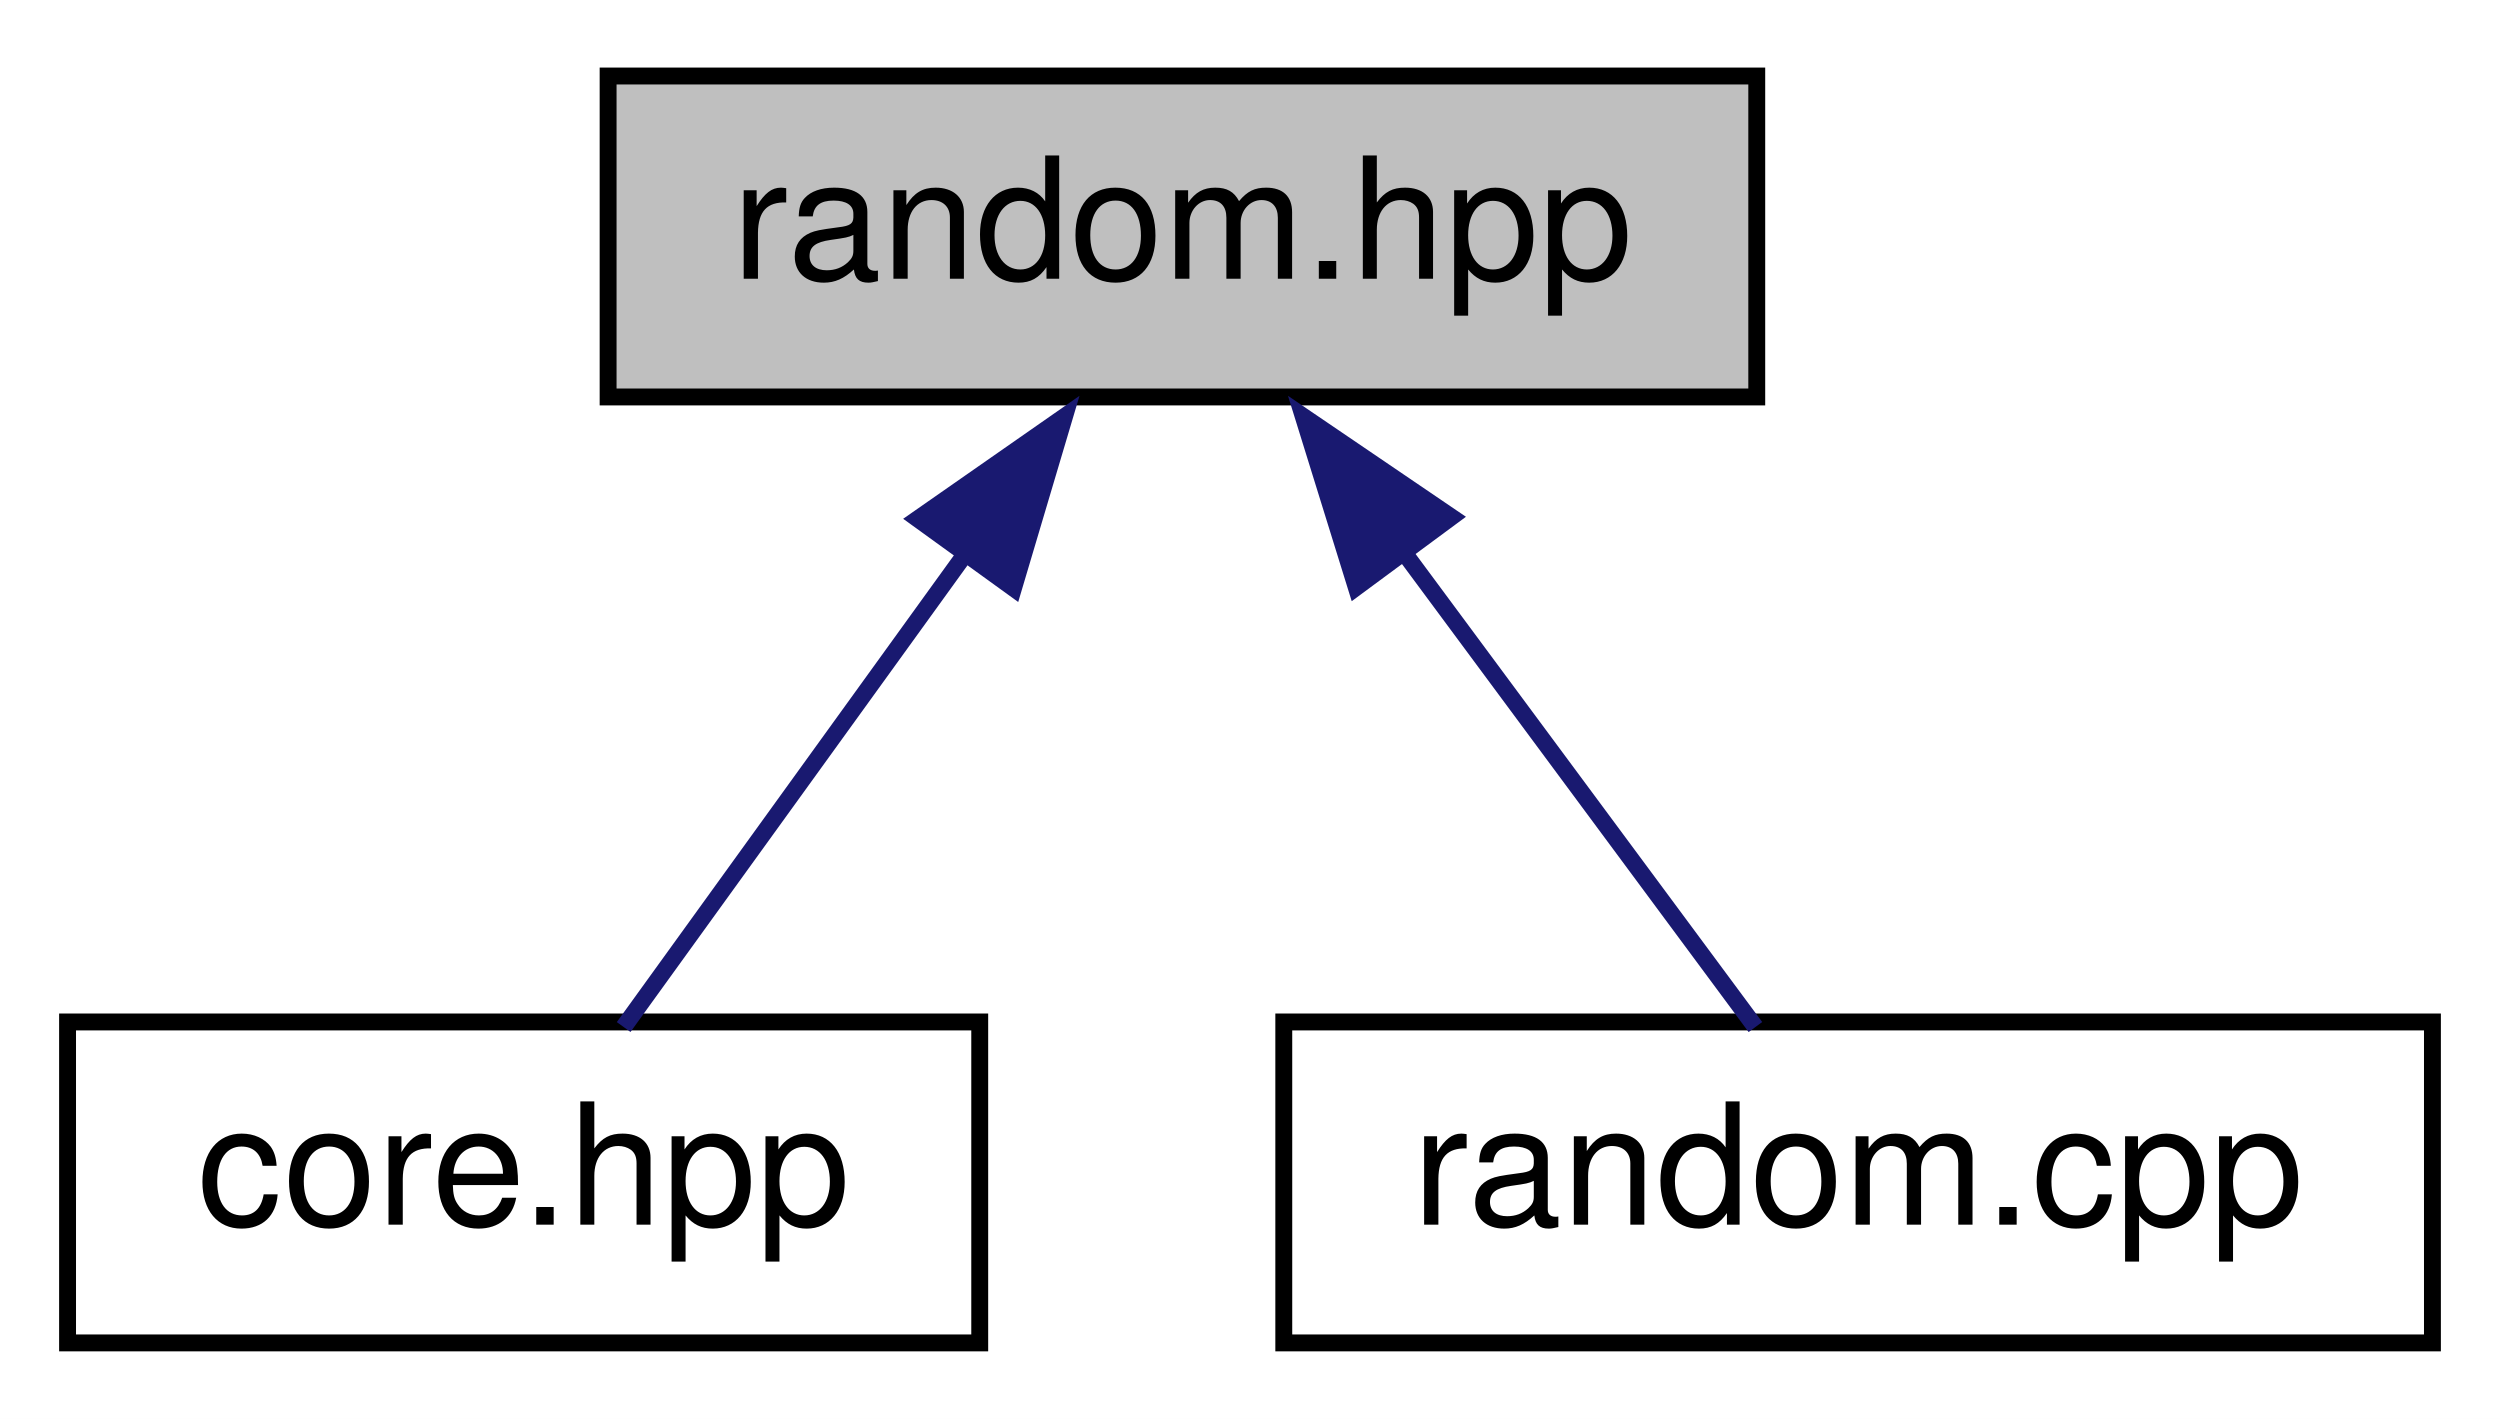
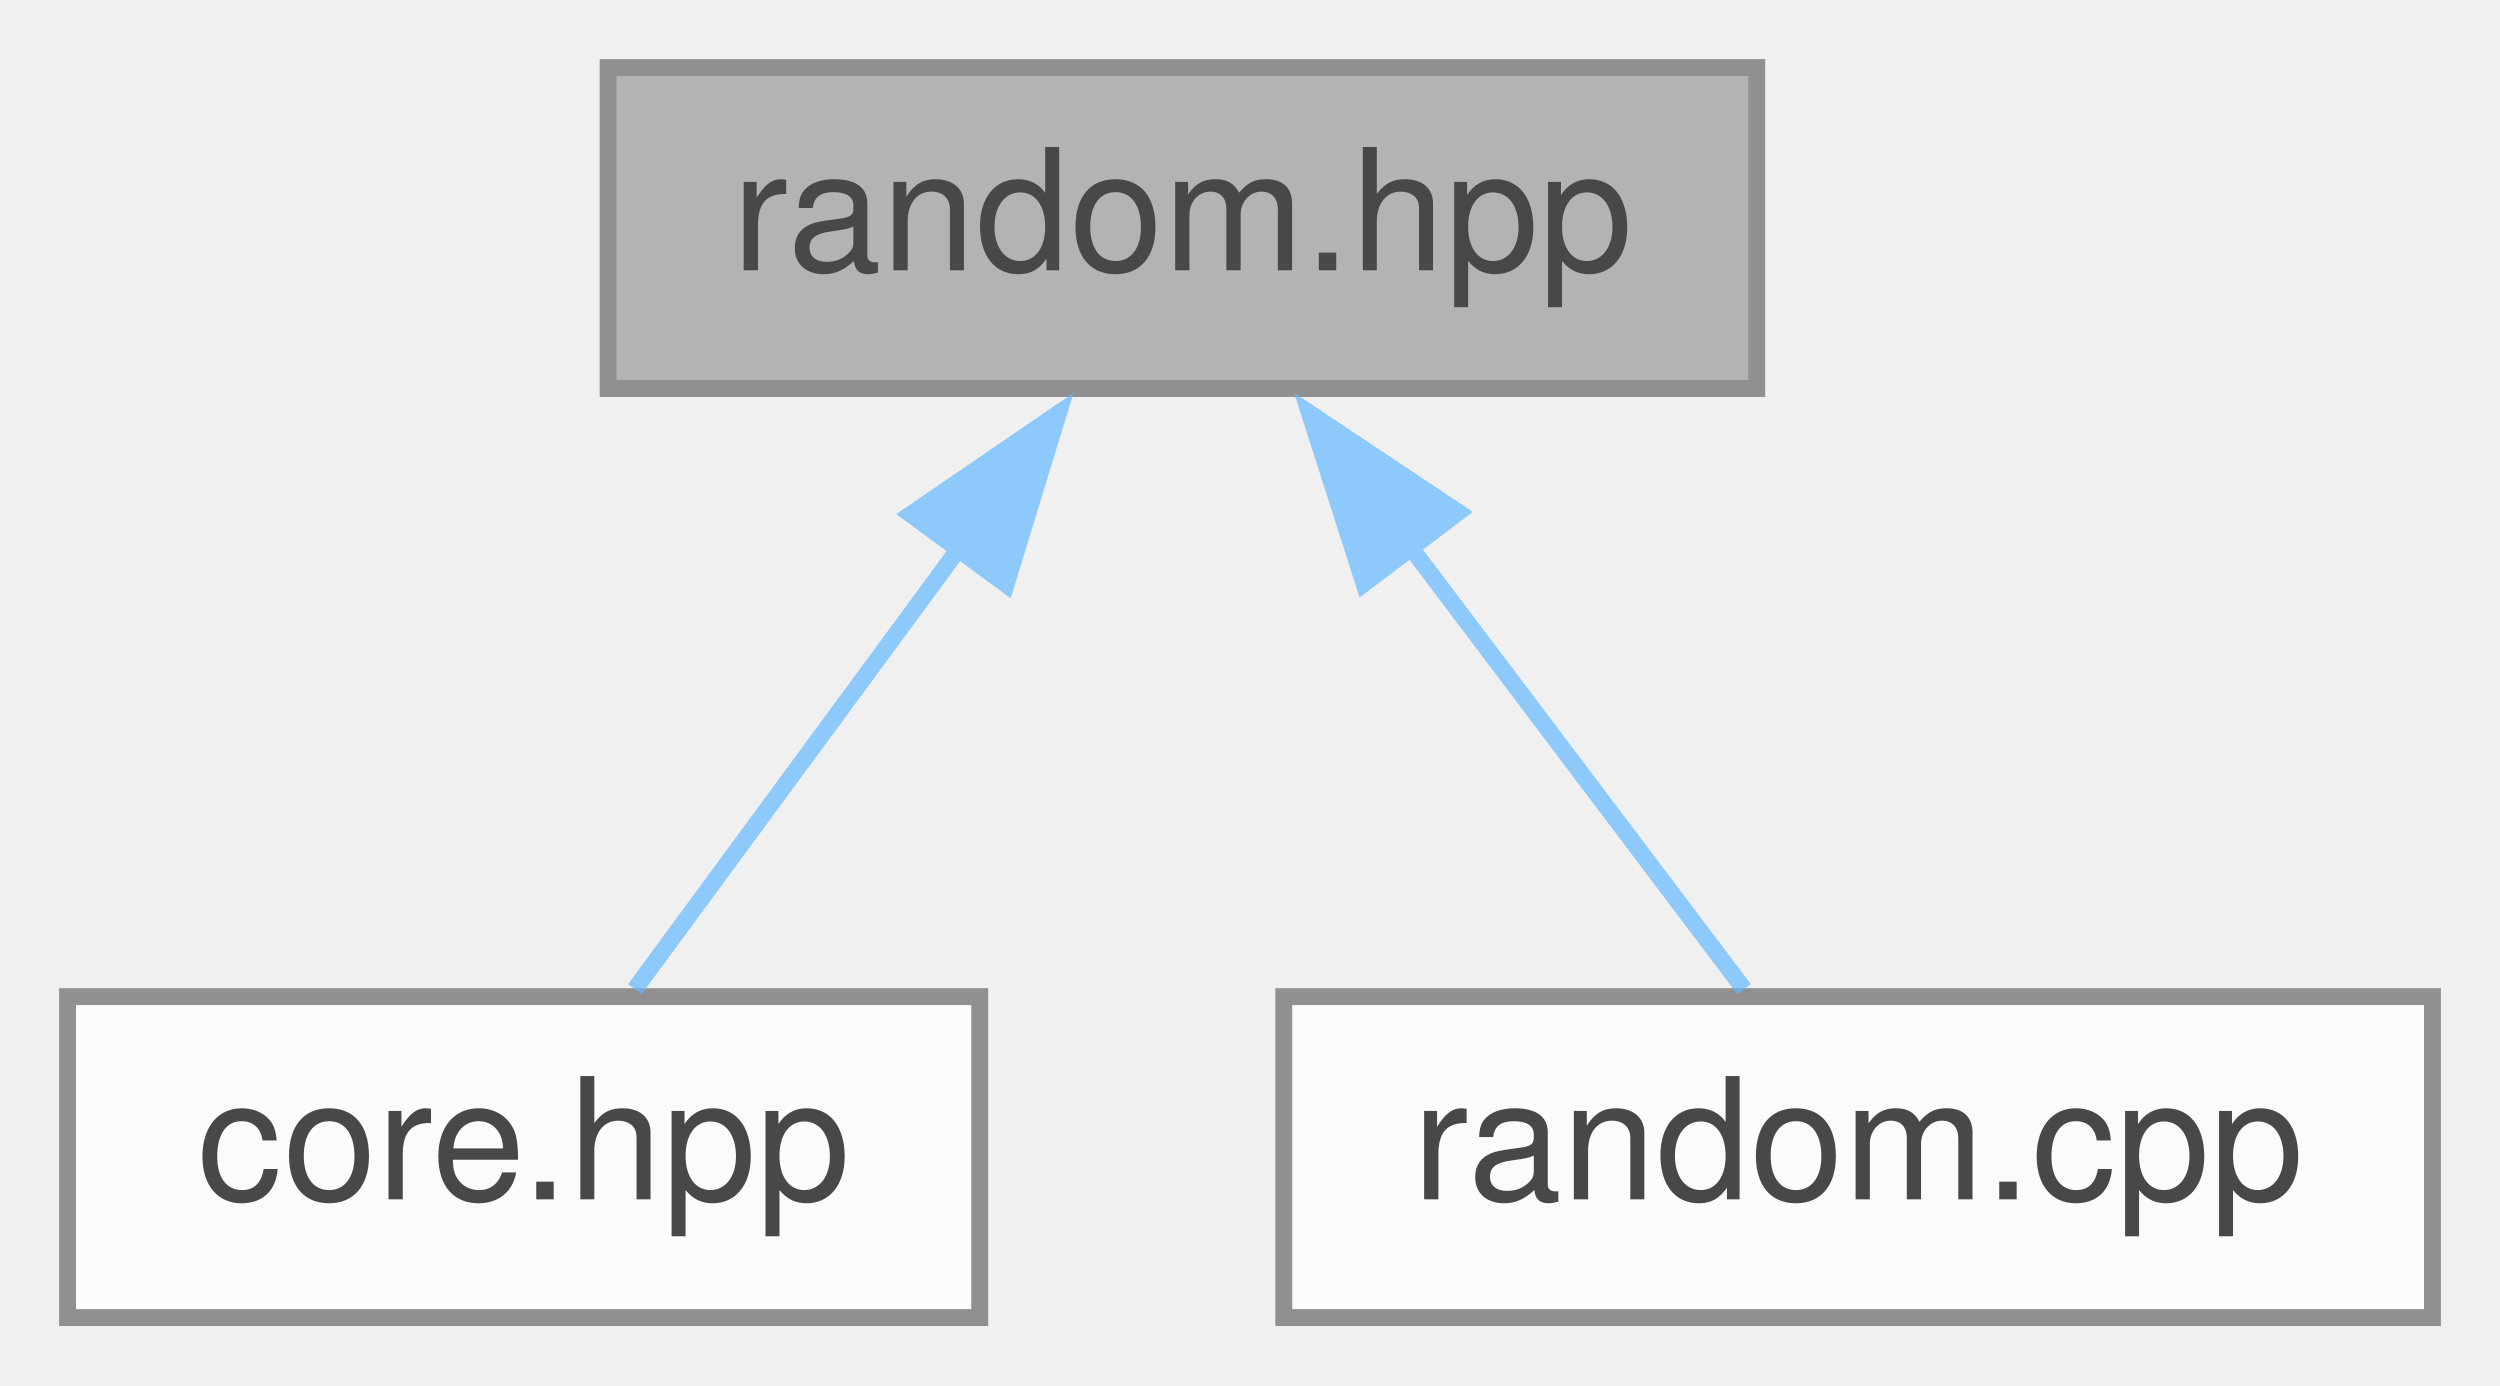
- <svg xmlns="http://www.w3.org/2000/svg" xmlns:xlink="http://www.w3.org/1999/xlink" width="148pt" height="84pt" viewBox="0.00 0.00 148.00 84.00">
-   <g id="graph0" class="graph" transform="scale(1 1) rotate(0) translate(4 80)">
-     <polygon fill="white" stroke="none" points="-4,4 -4,-80 144,-80 144,4 -4,4" />
-     <g id="node1" class="node">
-       <g id="a_node1">
-         <a xlink:title=" ">
-           <polygon fill="#bfbfbf" stroke="black" points="32,-56.5 32,-75.5 100,-75.5 100,-56.5 32,-56.5" />
-           <text text-anchor="middle" x="66" y="-63.5" font-family="Helvetica,sans-Serif" font-size="10.00">random.hpp</text>
-         </a>
+ <svg xmlns="http://www.w3.org/2000/svg" xmlns:xlink="http://www.w3.org/1999/xlink" width="148pt" height="82pt" viewBox="0.00 0.00 148.00 82.00">
+   <svg id="main" version="1.1" xml:space="preserve">
+     <style type="text/css">
+ .node, .edge {opacity: 0.7;}
+ .node.selected, .edge.selected {opacity: 1;}
+ .edge:hover path { stroke: red; }
+ .edge:hover polygon { stroke: red; fill: red; }
+ </style>
+     <svg id="graph" class="graph">
+       <g id="graph0" class="graph" transform="scale(1 1) rotate(0) translate(4 78)">
+         <g id="Node000001" class="node">
+           <g id="a_Node000001">
+             <a xlink:title=" ">
+               <polygon fill="#999999" stroke="#666666" points="100,-74 32,-74 32,-55 100,-55 100,-74" />
+               <text text-anchor="middle" x="66" y="-62" font-family="Helvetica,sans-Serif" font-size="10.00">random.hpp</text>
+             </a>
+           </g>
+         </g>
+         <g id="Node000002" class="node">
+           <g id="a_Node000002">
+             <a xlink:href="core_8hpp.html" target="_top" xlink:title=" ">
+               <polygon fill="white" stroke="#666666" points="54,-19 0,-19 0,0 54,0 54,-19" />
+               <text text-anchor="middle" x="27" y="-7" font-family="Helvetica,sans-Serif" font-size="10.00">core.hpp</text>
+             </a>
+           </g>
+         </g>
+         <g id="edge1_Node000001_Node000002" class="edge">
+           <g id="a_edge1_Node000001_Node000002">
+             <a xlink:title=" ">
+               <path fill="none" stroke="#63b8ff" d="M52.86,-45.65C46.38,-36.84 38.84,-26.59 33.58,-19.44" />
+               <polygon fill="#63b8ff" stroke="#63b8ff" points="49.92,-47.55 58.66,-53.53 55.56,-43.4 49.92,-47.55" />
+             </a>
+           </g>
+         </g>
+         <g id="Node000003" class="node">
+           <g id="a_Node000003">
+             <a xlink:href="random_8cpp.html" target="_top" xlink:title=" ">
+               <polygon fill="white" stroke="#666666" points="140,-19 72,-19 72,0 140,0 140,-19" />
+               <text text-anchor="middle" x="106" y="-7" font-family="Helvetica,sans-Serif" font-size="10.00">random.cpp</text>
+             </a>
+           </g>
+         </g>
+         <g id="edge2_Node000001_Node000003" class="edge">
+           <g id="a_edge2_Node000001_Node000003">
+             <a xlink:title=" ">
+               <path fill="none" stroke="#63b8ff" d="M79.47,-45.65C86.12,-36.84 93.86,-26.59 99.25,-19.44" />
+               <polygon fill="#63b8ff" stroke="#63b8ff" points="76.75,-43.45 73.52,-53.54 82.33,-47.67 76.75,-43.45" />
+             </a>
+           </g>
+         </g>
      </g>
-     </g>
-     <g id="node2" class="node">
-       <g id="a_node2">
-         <a xlink:href="core_8hpp.html" target="_top" xlink:title=" ">
-           <polygon fill="white" stroke="black" points="0,-0.5 0,-19.5 54,-19.5 54,-0.5 0,-0.5" />
-           <text text-anchor="middle" x="27" y="-7.5" font-family="Helvetica,sans-Serif" font-size="10.00">core.hpp</text>
-         </a>
-       </g>
-     </g>
-     <g id="edge1" class="edge">
-       <path fill="none" stroke="midnightblue" d="M53.17,-47.24C46.35,-37.79 38.28,-26.62 32.92,-19.2" />
-       <polygon fill="midnightblue" stroke="midnightblue" points="50.33,-49.28 59.02,-55.34 56,-45.18 50.33,-49.28" />
-     </g>
-     <g id="node3" class="node">
-       <g id="a_node3">
-         <a xlink:href="random_8cpp.html" target="_top" xlink:title=" ">
-           <polygon fill="white" stroke="black" points="72,-0.5 72,-19.5 140,-19.5 140,-0.5 72,-0.5" />
-           <text text-anchor="middle" x="106" y="-7.5" font-family="Helvetica,sans-Serif" font-size="10.00">random.cpp</text>
-         </a>
-       </g>
-     </g>
-     <g id="edge2" class="edge">
-       <path fill="none" stroke="midnightblue" d="M78.93,-47.54C85.98,-38.02 94.37,-26.7 99.92,-19.2" />
-       <polygon fill="midnightblue" stroke="midnightblue" points="76.29,-45.23 73.15,-55.35 81.92,-49.39 76.29,-45.23" />
-     </g>
-   </g>
+     </svg>
+   </svg>
+   <style type="text/css">
+ 
+ [data-mouse-over-selected='false'] { opacity: 0.7; }
+ [data-mouse-over-selected='true']  { opacity: 1.0; }
+ 
+ </style>
</svg>
